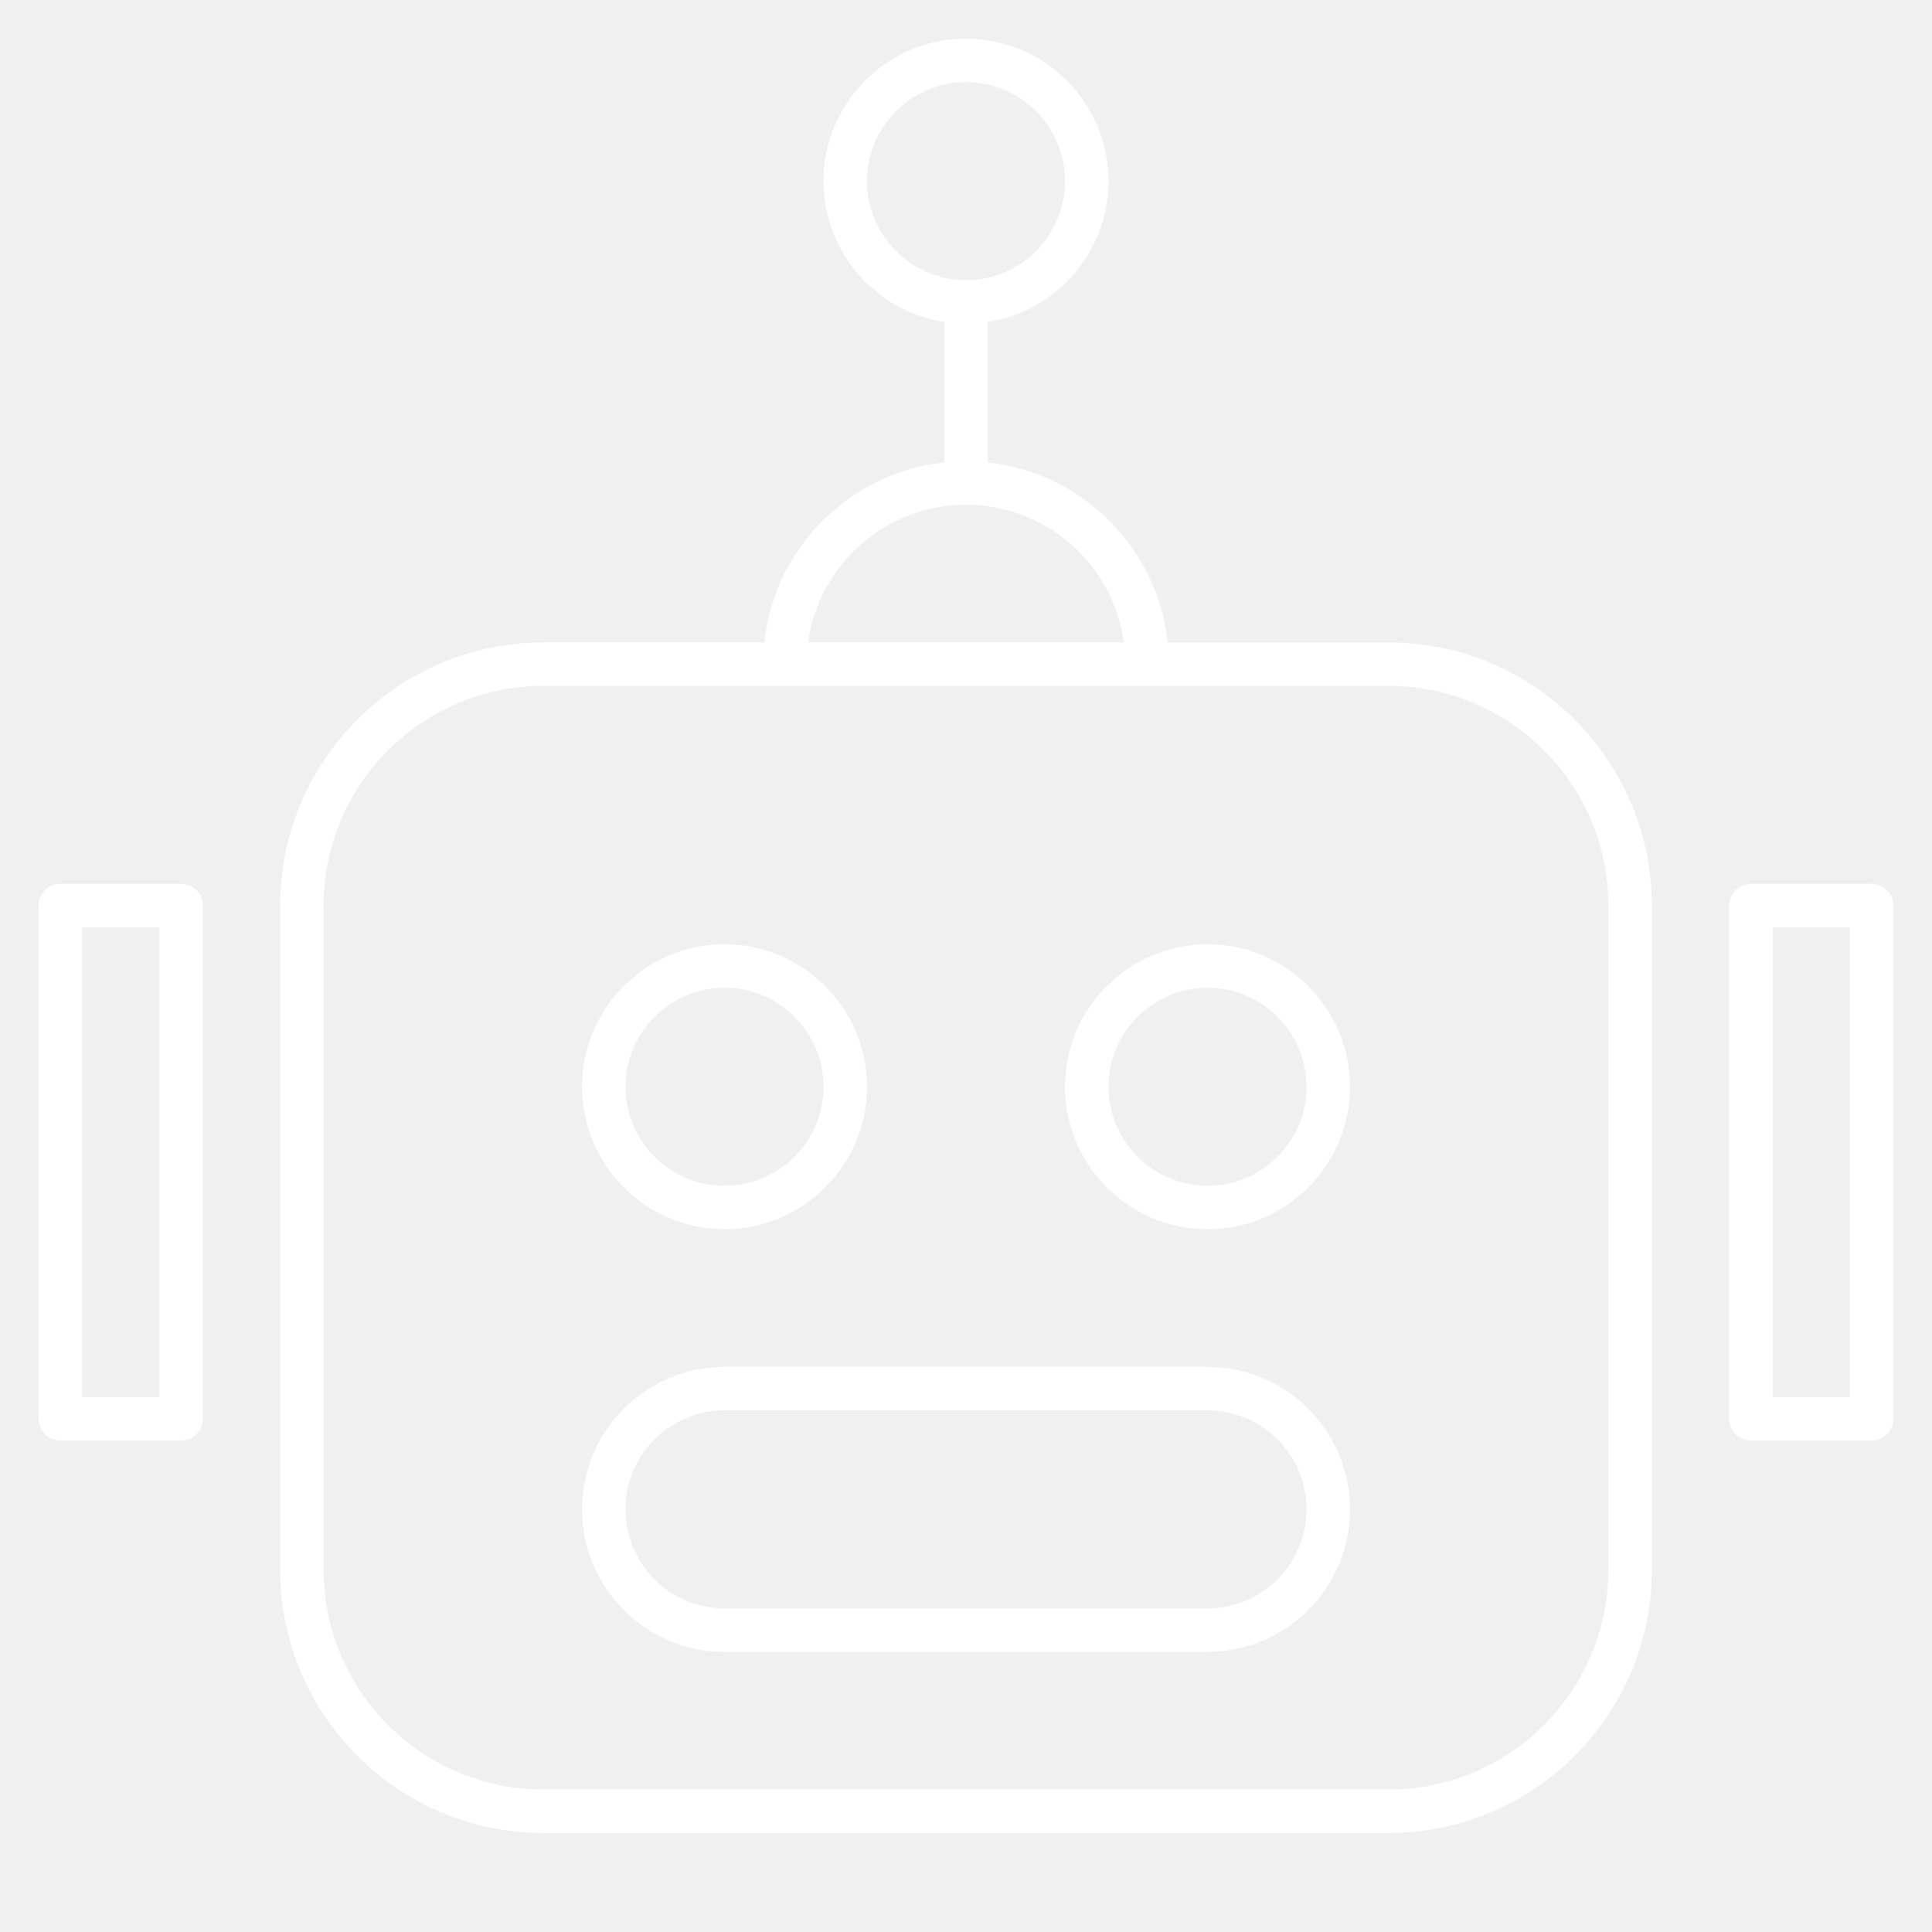
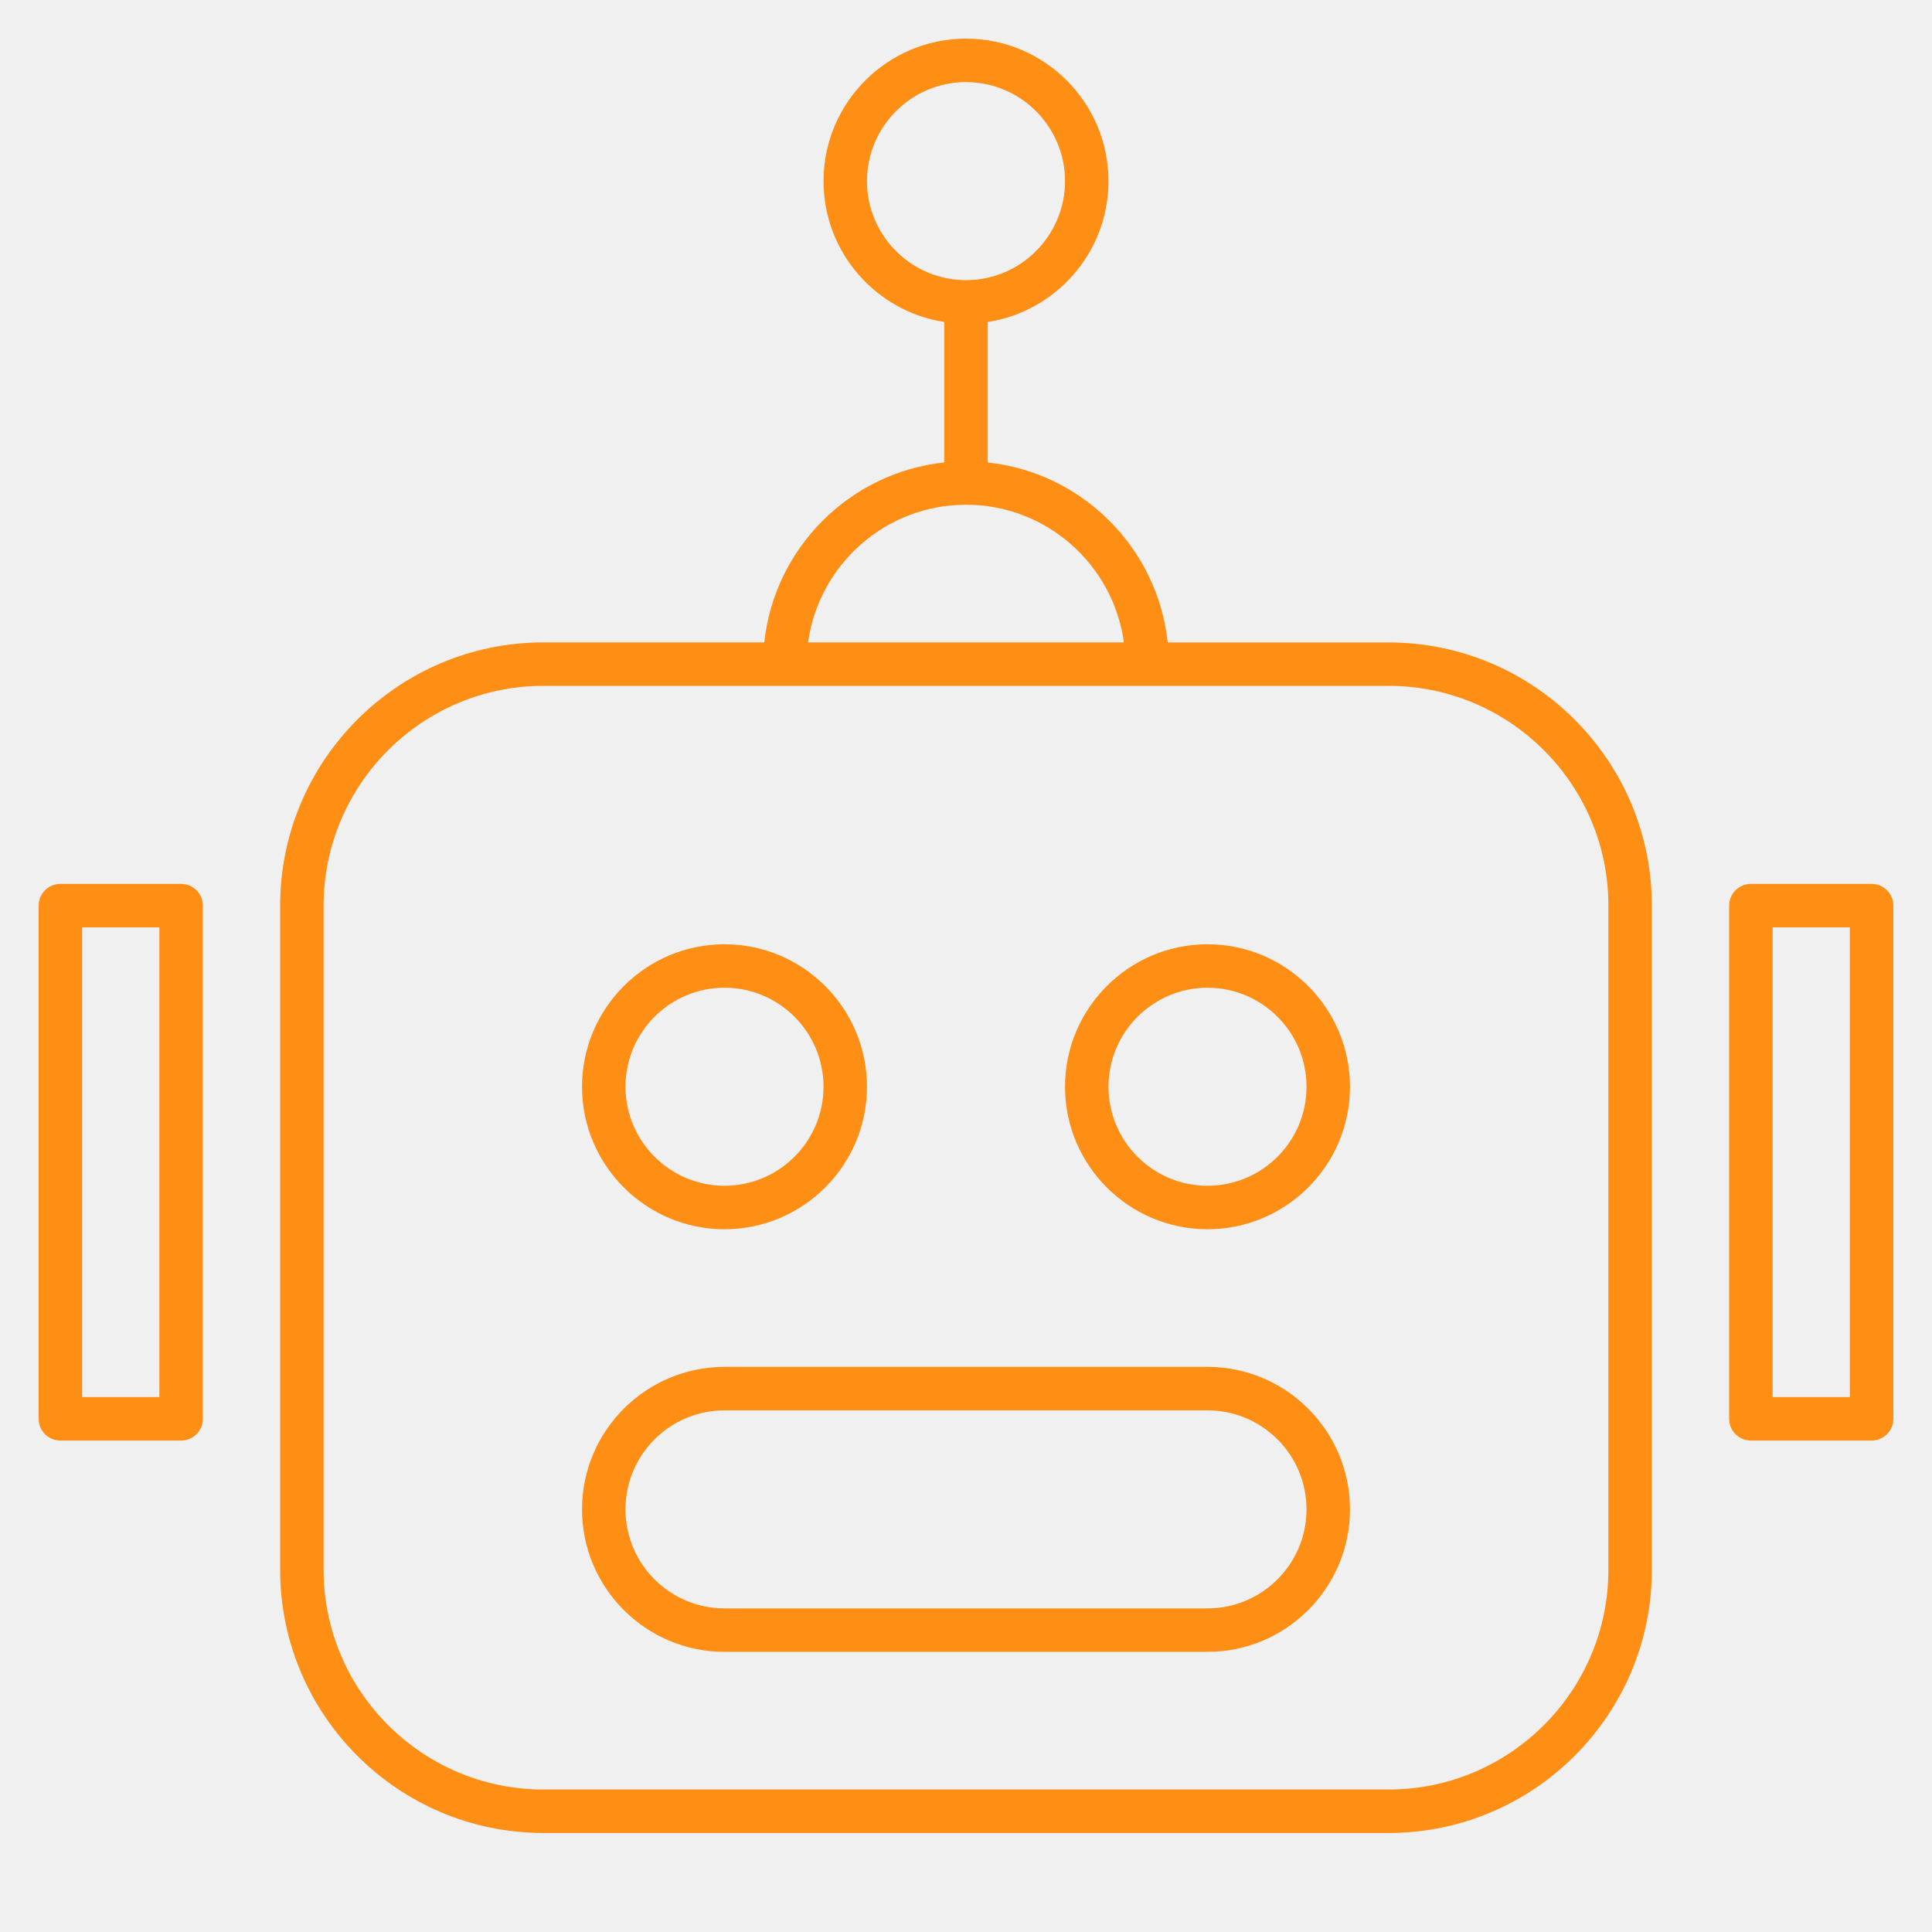
- <svg xmlns="http://www.w3.org/2000/svg" fill="#ffffff" version="1.1" id="Layer_1" viewBox="0 0 32 32" xml:space="preserve">
+ <svg xmlns="http://www.w3.org/2000/svg" fill="#ff8e15" version="1.1" id="Layer_1" viewBox="0 0 32 32" xml:space="preserve">
  <g id="SVGRepo_bgCarrier" stroke-width="0" />
  <g id="SVGRepo_tracerCarrier" stroke-linecap="round" stroke-linejoin="round" />
  <g id="SVGRepo_iconCarrier">
    <path id="machine--learning--04_1_" d="M23,30.36H9c-2.404,0-4.36-1.956-4.36-4.36V15c0-2.404,1.956-4.36,4.36-4.36h3.659 c0.167-1.566,1.415-2.813,2.981-2.981V5.333c-1.131-0.174-2-1.154-2-2.333c0-1.301,1.059-2.36,2.36-2.36 c1.302,0,2.36,1.059,2.36,2.36c0,1.179-0.869,2.159-2,2.333V7.66c1.566,0.167,2.814,1.415,2.981,2.981H23 c2.404,0,4.36,1.956,4.36,4.36v11C27.36,28.404,25.404,30.36,23,30.36z M9,11.36c-2.007,0-3.64,1.633-3.64,3.64v11 c0,2.007,1.633,3.64,3.64,3.64h14c2.007,0,3.64-1.633,3.64-3.64V15c0-2.007-1.633-3.64-3.64-3.64H9z M13.384,10.64h5.231 C18.439,9.354,17.334,8.36,16,8.36C14.667,8.36,13.561,9.354,13.384,10.64z M16,1.36c-0.904,0-1.64,0.736-1.64,1.64 S15.096,4.64,16,4.64c0.904,0,1.64-0.736,1.64-1.64S16.904,1.36,16,1.36z M20,27.36h-8c-1.301,0-2.36-1.059-2.36-2.36 s1.059-2.36,2.36-2.36h8c1.302,0,2.36,1.059,2.36,2.36S21.302,27.36,20,27.36z M12,23.36c-0.904,0-1.64,0.735-1.64,1.64 s0.736,1.64,1.64,1.64h8c0.904,0,1.64-0.735,1.64-1.64s-0.735-1.64-1.64-1.64H12z M31,23.86h-2c-0.199,0-0.36-0.161-0.36-0.36V15 c0-0.199,0.161-0.36,0.36-0.36h2c0.199,0,0.36,0.161,0.36,0.36v8.5C31.36,23.699,31.199,23.86,31,23.86z M29.36,23.14h1.279v-7.78 H29.36V23.14z M3,23.86H1c-0.199,0-0.36-0.161-0.36-0.36V15c0-0.199,0.161-0.36,0.36-0.36h2c0.199,0,0.36,0.161,0.36,0.36v8.5 C3.36,23.699,3.199,23.86,3,23.86z M1.36,23.14h1.28v-7.78H1.36V23.14z M20,20.36c-1.302,0-2.36-1.059-2.36-2.36 s1.059-2.36,2.36-2.36s2.36,1.059,2.36,2.36C22.36,19.302,21.302,20.36,20,20.36z M20,16.36c-0.904,0-1.64,0.736-1.64,1.64 s0.735,1.64,1.64,1.64s1.64-0.735,1.64-1.64S20.904,16.36,20,16.36z M12,20.36c-1.301,0-2.36-1.059-2.36-2.36s1.059-2.36,2.36-2.36 s2.36,1.059,2.36,2.36C14.36,19.302,13.301,20.36,12,20.36z M12,16.36c-0.904,0-1.64,0.736-1.64,1.64s0.736,1.64,1.64,1.64 s1.64-0.735,1.64-1.64S12.904,16.36,12,16.36z" />
    <rect id="_Transparent_Rectangle" style="fill:none;" width="32" height="32" />
  </g>
</svg>
